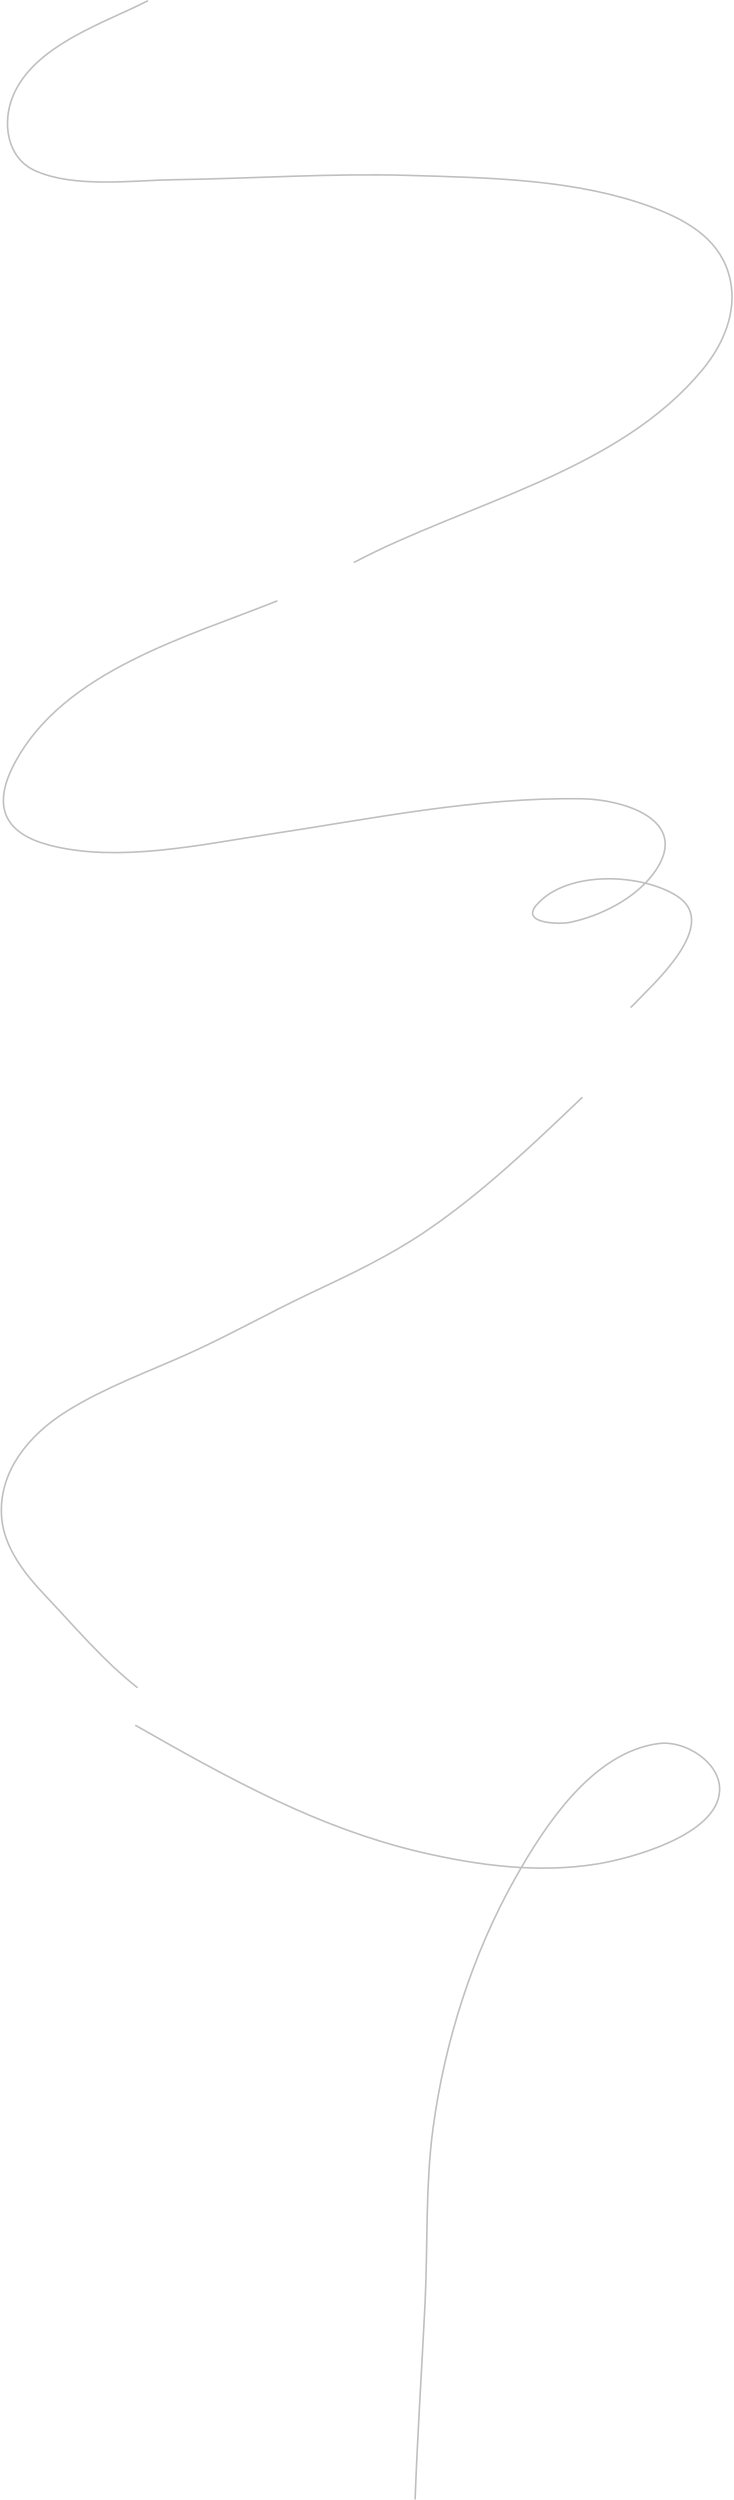
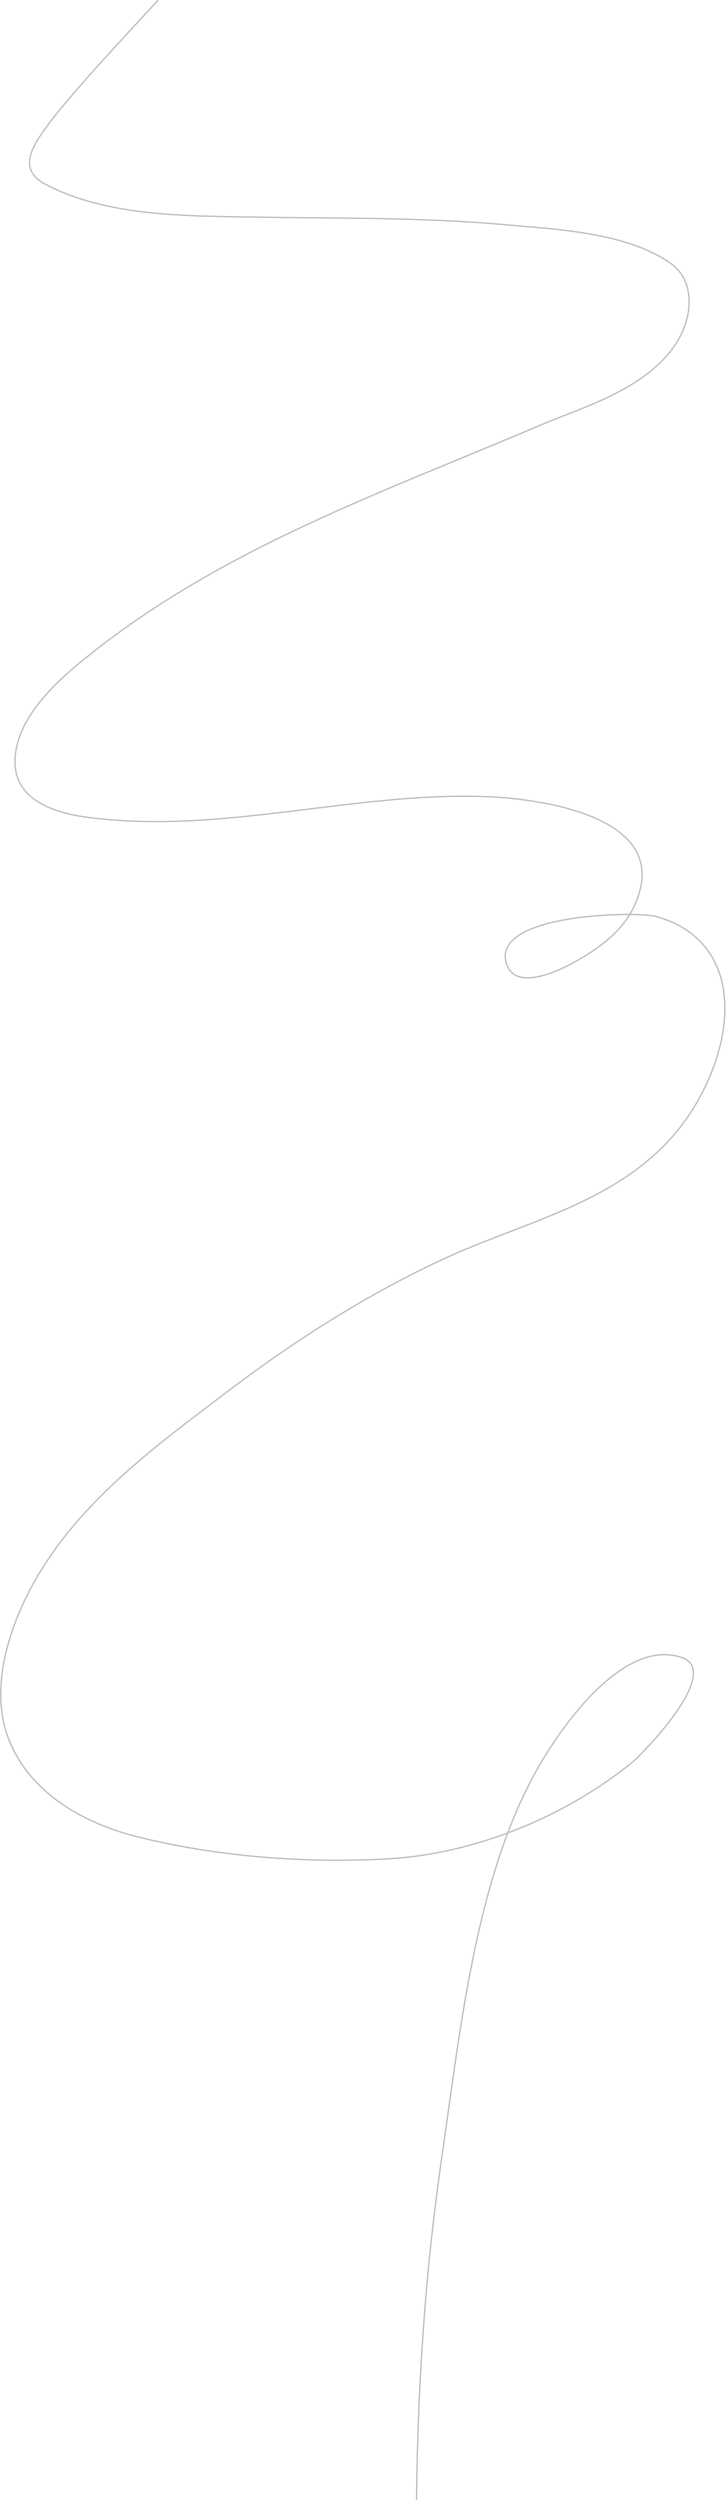
- <svg xmlns="http://www.w3.org/2000/svg" width="907" height="3093" viewBox="0 0 907 3093" fill="none">
-   <path d="M182.4 1.2C127.385 29.223 42.053 56.168 16 118.889C2.89 150.45 7.524 194.61 43.022 210.978C90.975 233.088 165.291 223.03 214.4 222.356C311.502 221.023 408.831 214.171 505.956 217.022C605.389 219.941 714.642 221.514 808.889 257.2C852.606 273.753 893.232 298.026 903.467 346.445C911.963 386.639 894.629 426.24 869.689 456.667C765.363 583.945 578.082 621.879 438.4 695.6" stroke="black" stroke-opacity="0.25" stroke-width="2" stroke-linecap="round" />
-   <path d="M342.4 743.6C232.918 787.663 79.364 829.712 18.489 943.422C-9.707 996.09 3.492 1030.57 61.156 1045.64C145.359 1067.65 247.951 1045.03 332.089 1032.31C460.057 1012.97 590.007 986.139 720 988.222C770.685 989.035 854.917 1014.07 810.489 1078C787.406 1111.22 743.276 1133.34 704.533 1141.29C693.761 1143.5 643.213 1143.43 663.822 1119.6C701.23 1076.35 793.352 1080.47 837.333 1108.4C892.648 1143.53 807.408 1217.99 780.8 1246" stroke="black" stroke-opacity="0.25" stroke-width="2" stroke-linecap="round" />
-   <path d="M720 1358C658.518 1416.69 597.254 1475.43 526.756 1523.33C481.063 1554.38 432.602 1577.03 382.933 1600.49C333.725 1623.73 286.616 1650.42 236.978 1673.02C184.804 1696.78 130.586 1715.83 81.778 1746.44C35.941 1775.2 -3.013 1821.35 2.133 1878.53C5.442 1915.29 31.114 1947.79 55.467 1973.47C92.688 2012.72 127.213 2054.14 169.6 2087.6" stroke="black" stroke-opacity="0.25" stroke-width="2" stroke-linecap="round" />
-   <path d="M168 2134.8C281.758 2199.53 392.587 2261.66 521.067 2291.6C591.764 2308.08 666.066 2317.77 738.311 2306.18C780.482 2299.41 888.405 2270.26 890.311 2214.98C891.512 2180.14 847.235 2153.07 815.645 2157.02C733.17 2167.33 673.745 2259.04 636.978 2324.49C584.31 2418.25 550.187 2526 535.822 2632.58C526.165 2704.23 529.383 2777.56 525.867 2849.64C521.928 2930.38 516.555 3010.82 513.6 3091.6" stroke="black" stroke-opacity="0.25" stroke-width="2" stroke-linecap="round" />
+ <svg xmlns="http://www.w3.org/2000/svg" width="1019" height="3511" viewBox="0 0 1019 3511" fill="none">
+   <path d="M221.318 1C187.402 37.981 105.361 124.971 70.998 170.584C47.492 201.786 22.371 236.717 63.178 258.45C148.833 304.067 259.757 303.151 351.871 304.816C471.042 306.97 590.251 304.766 709.207 315.575C779.024 321.92 878.534 325.74 941.203 369.371C977.562 394.684 972.793 445.861 950.327 481.06C908.172 547.108 818.981 571.384 756.996 597.873C540.011 690.603 309.538 770.036 117.485 926.282C80.109 956.689 21.312 1008.67 21.037 1069.74C20.77 1128.92 87.522 1143.3 124.87 1148.12C313.035 1172.41 498.54 1111.14 686.181 1118.92C740.864 1121.19 930.889 1139.84 897.976 1253.41C884.11 1301.25 847.499 1327.75 810.868 1348.96C791.605 1360.12 722.448 1396.18 710.727 1351.52C692.726 1282.94 893.422 1279.56 920.784 1286.97C1023.14 1314.66 1039.2 1416.56 994.424 1517.52C922.586 1679.48 759.001 1705.42 626.227 1766.52C518.088 1816.27 415.235 1881.45 317.766 1955.57C218.689 2030.91 104.121 2112.89 41.021 2234.79C10.589 2293.58 -13.693 2373.32 11.479 2440.5C41.646 2521.01 122.998 2561.9 190.907 2579.08C304.474 2607.82 432.466 2617.45 548.243 2610.34C664.669 2603.18 791.109 2553.49 887.549 2475.33C901.004 2464.43 1016.59 2347.22 956.844 2327.53C880.214 2302.26 799.179 2409.66 761.775 2472C668.784 2626.99 647 2847.26 620.579 3028.92C597.231 3189.43 586.789 3347.65 584.954 3510" stroke="black" stroke-opacity="0.25" stroke-width="2" stroke-linecap="round" />
</svg>
